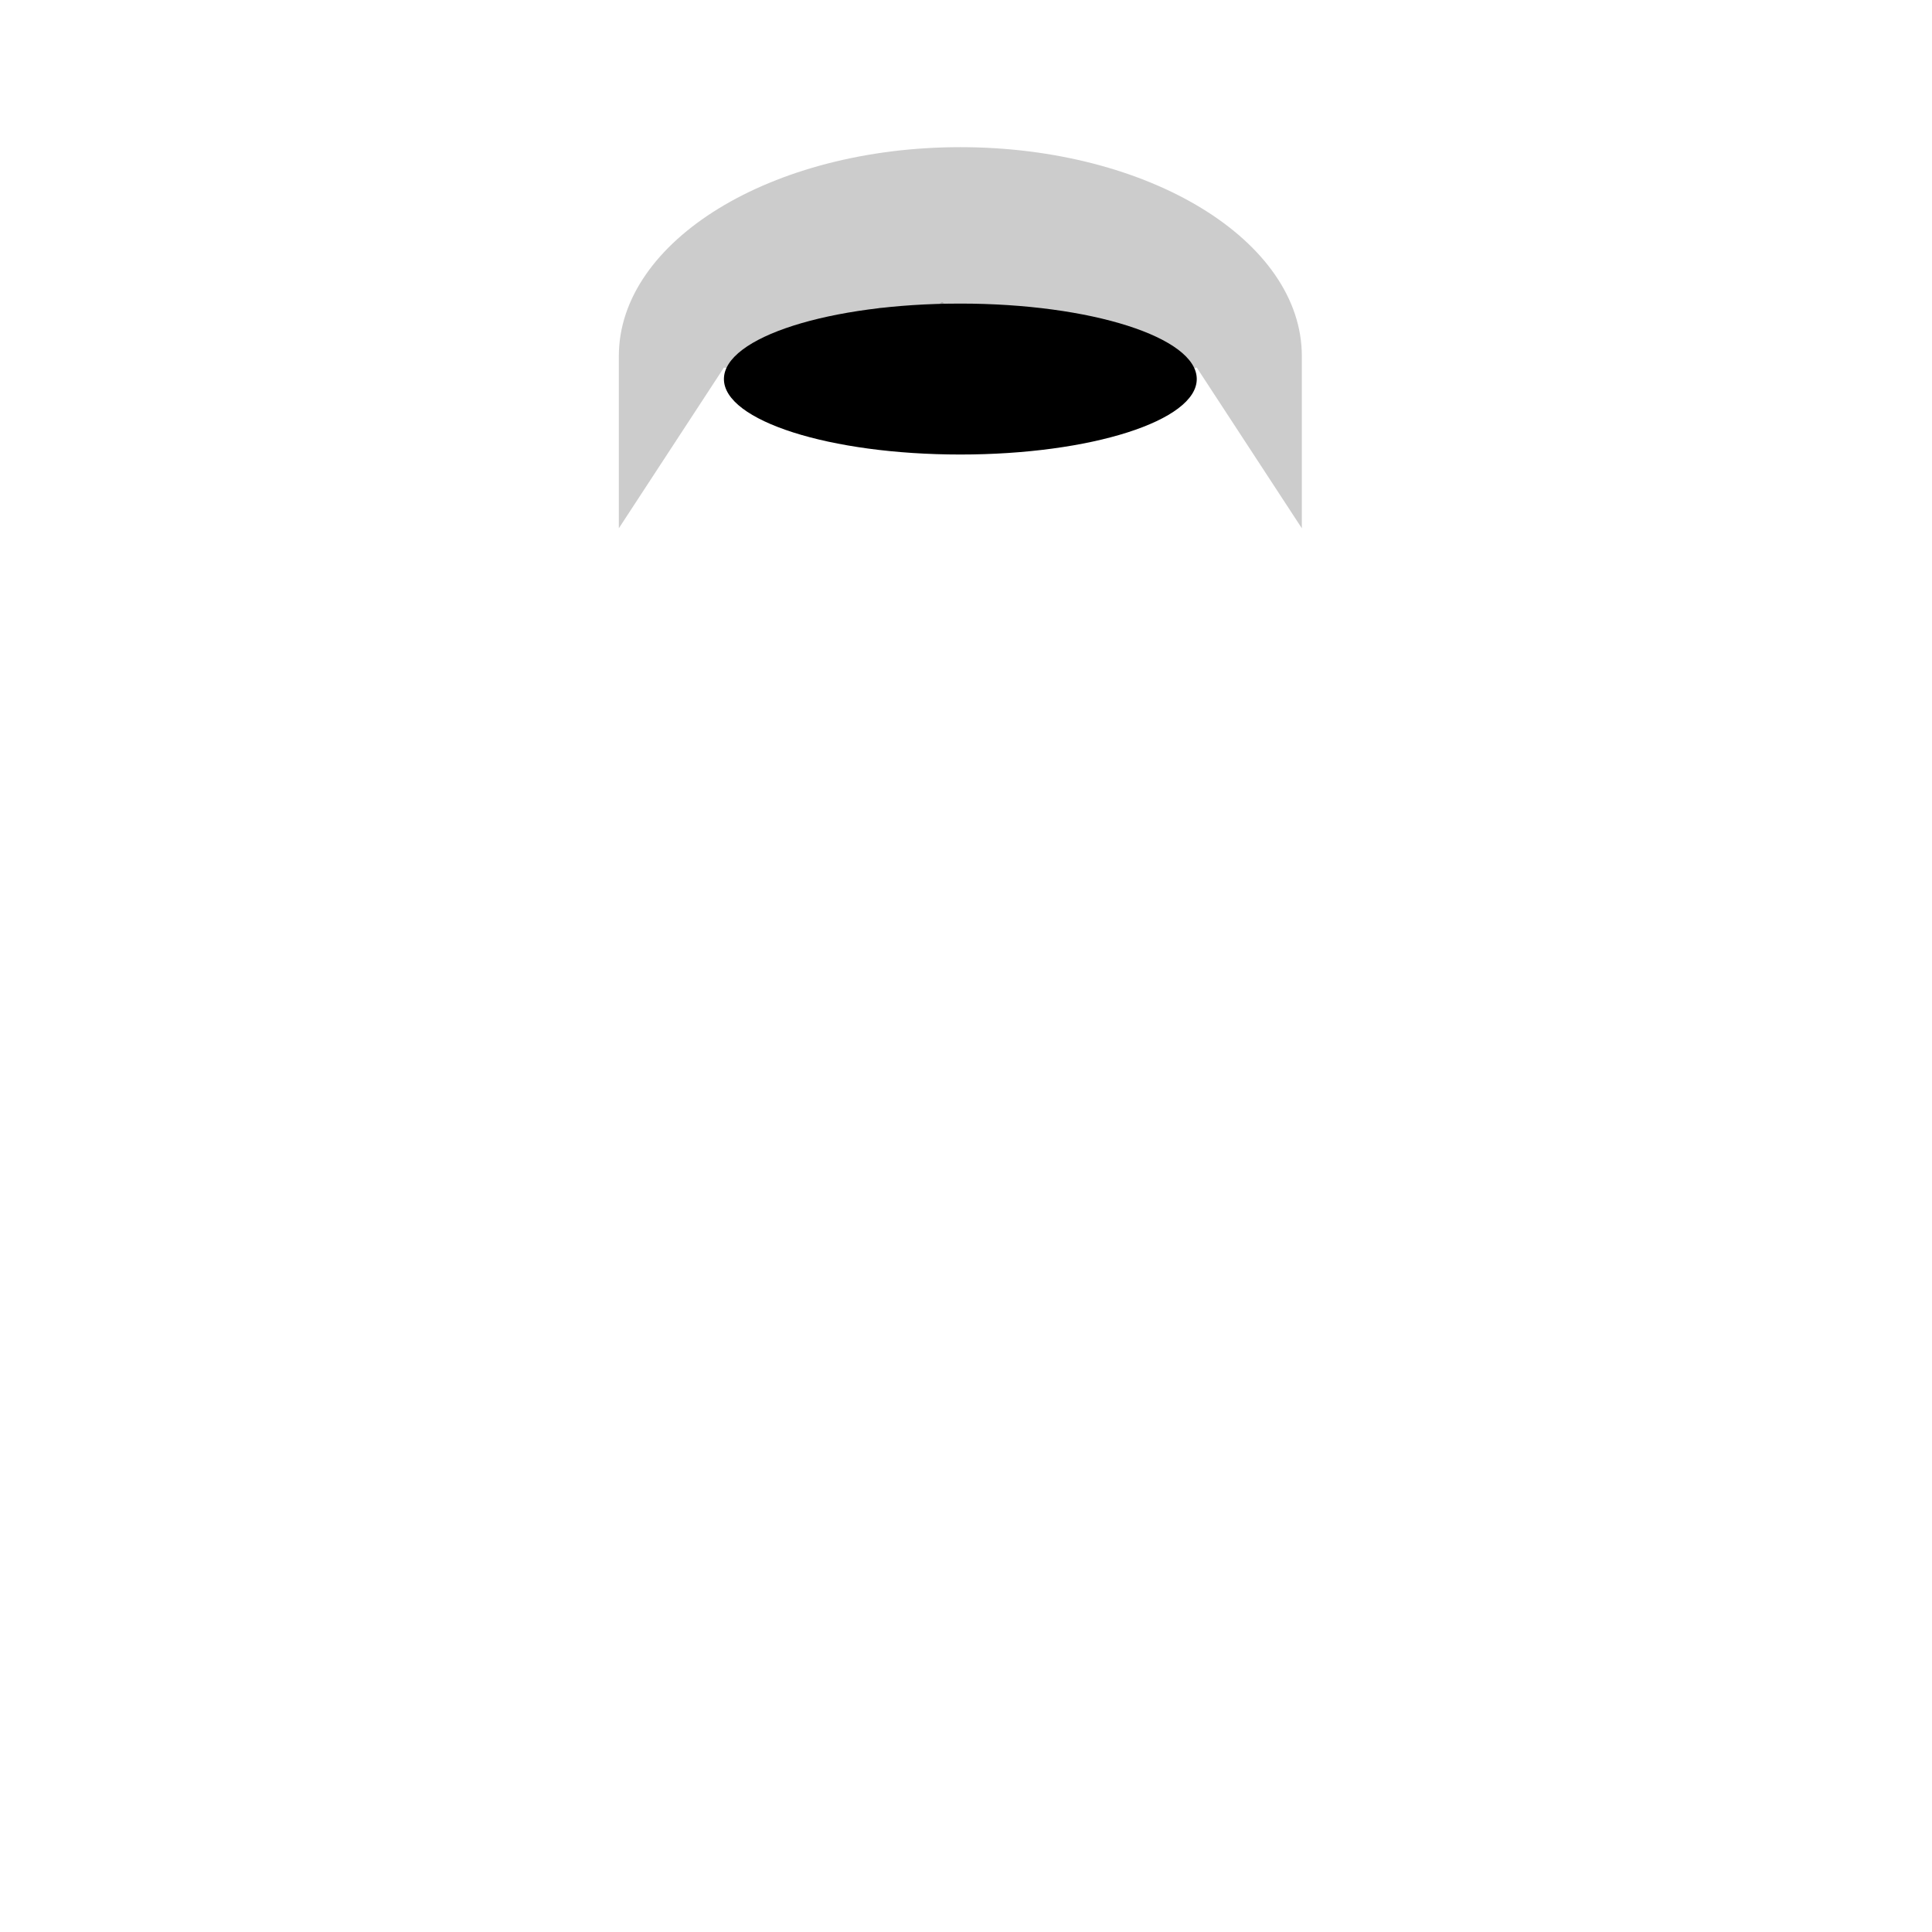
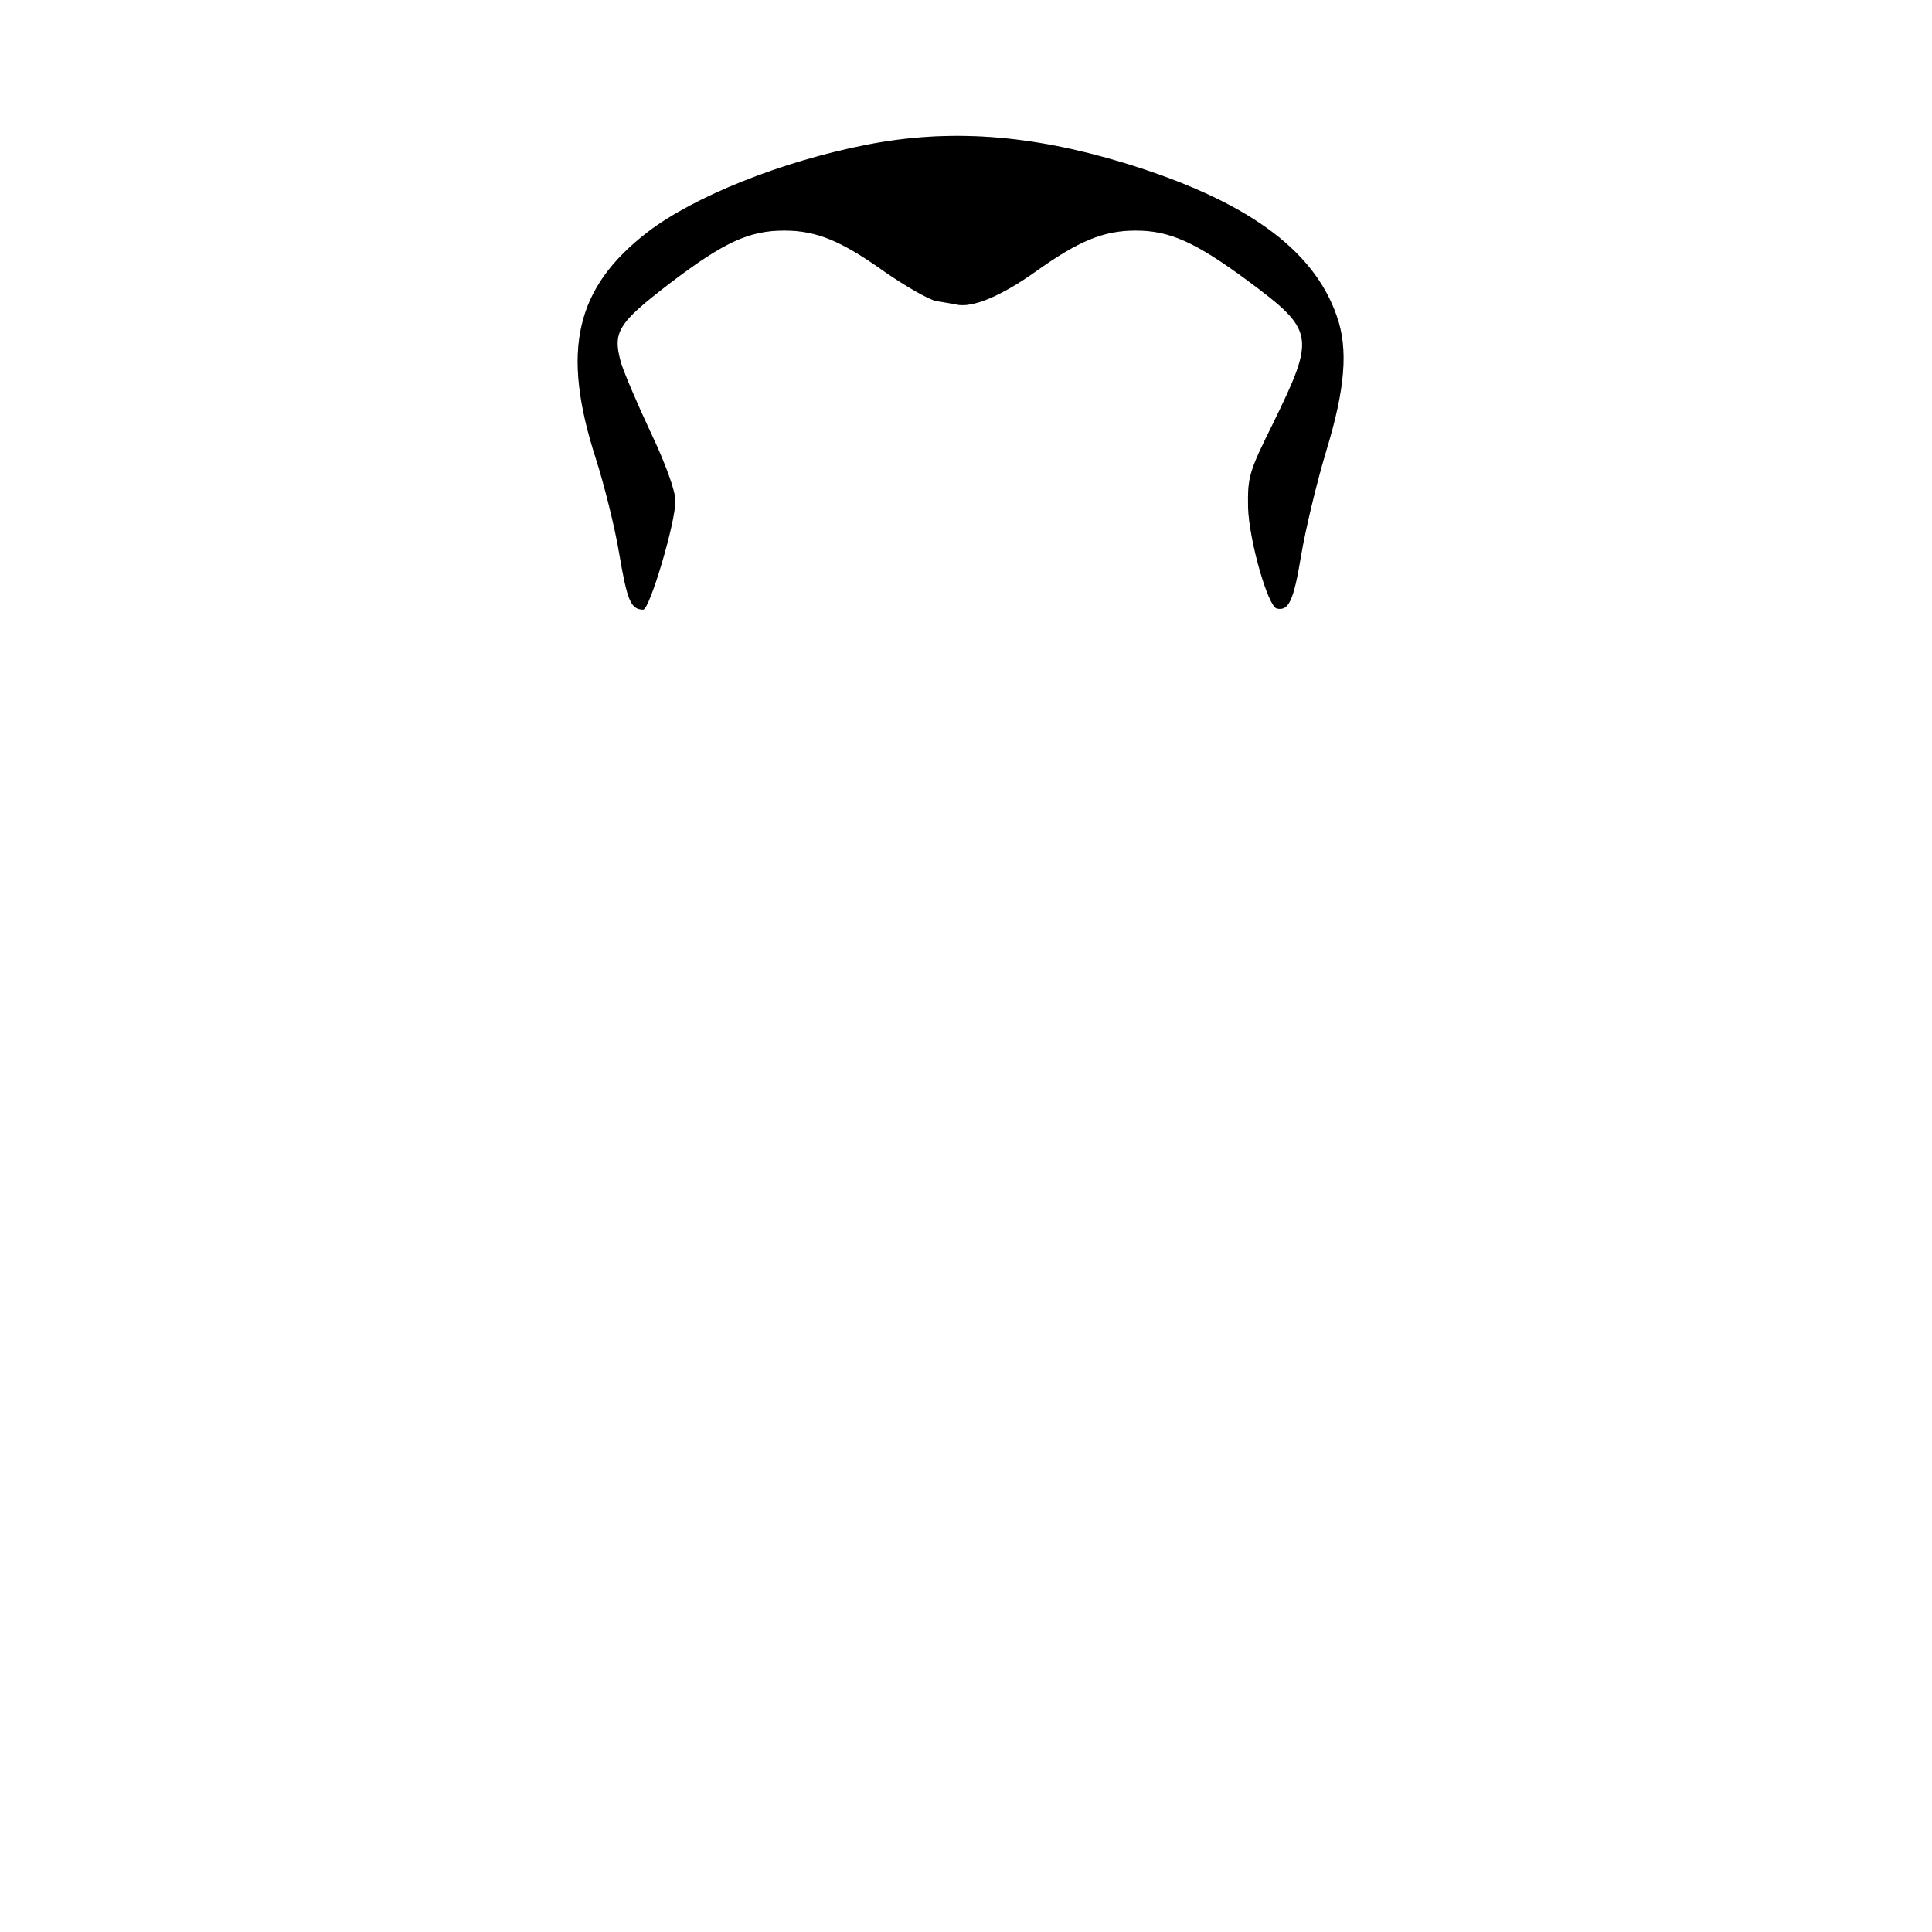
<svg xmlns="http://www.w3.org/2000/svg" width="512" height="512">
-   <g stroke="null" id="balding">
-     <path stroke="null" id="svg_5" fill="#HAIR" d="m164,94.367l0,45.633l27.846,-42.59s33.813,7.301 62.654,7.301s62.654,-7.301 62.654,-7.301l27.846,42.59l0,-45.633c0,-30.579 -40.518,-55.367 -90.5,-55.367c-49.982,0 -90.5,24.789 -90.5,55.367z" opacity="0.2" />
-     <ellipse stroke="null" id="svg_36" ry="20" rx="62.654" cy="100.453" cx="254.5" fill="#SKIN" />
+   <g id="hair" fill="#SKIN" transform="translate(0,748) scale(0.1,-0.1) ">
+     <path id="svg_15" d="m2294.774,7096.04c-224.322,-44.205 -455.203,-136.633 -578.514,-231.071c-191.526,-147.684 -229.569,-313.453 -137.742,-598.775c22.301,-69.321 51.161,-183.852 62.968,-256.187c20.989,-122.568 30.172,-144.67 62.968,-145.675c17.054,0 86.58,233.08 85.269,289.341c0,25.116 -26.236,98.456 -65.591,180.838c-35.419,75.349 -70.838,158.736 -78.709,184.857c-22.301,81.377 -9.183,103.48 132.494,211.982c140.365,106.494 207.268,137.638 300.408,137.638c85.269,0 150.86,-27.126 264.988,-108.503c56.408,-39.182 118.064,-74.345 137.742,-78.363c19.677,-3.014 43.29,-7.033 52.473,-9.042c41.978,-10.047 118.064,21.098 211.204,87.405c114.129,81.377 179.72,108.503 264.988,108.503c90.516,0 158.731,-31.144 295.16,-131.61c179.72,-133.619 182.344,-146.68 68.215,-380.765c-62.968,-126.587 -66.903,-140.652 -65.591,-221.024c2.624,-87.405 52.473,-262.215 76.086,-268.243c31.484,-7.033 44.602,20.093 64.279,139.647c11.806,70.326 41.978,195.908 66.903,278.29c49.849,163.759 59.032,270.252 27.548,357.657c-61.656,177.824 -242.687,307.425 -565.396,405.881c-249.247,75.349 -463.074,90.419 -682.149,47.219l0,-0z" />
  </g>
-   <path fill="#HAIR" stroke-width="1.5" id="svg_56" d="m225.504,86.307c0.88,1 0.751,1.173 1.76,2c1.597,1.307 2.64,2 2.64,2c0.88,0 0.88,1 0.88,1c0,0 0,1 0,1c0.88,1 0.258,1.293 0.88,2c0.622,0.707 1.138,0.293 1.76,1c0.622,0.707 0.131,1.474 0.88,2c1.674,1.176 0.88,2 1.76,3c0,0 0,0 0.88,1c0,0 0.258,-0.707 0.88,0c0.622,0.707 0.258,1.293 0.88,2c0.622,0.707 0.88,1 0.88,1c0.88,0 0.88,1 0.88,1c0,1 0.543,1.076 0.88,2c0.476,1.307 1.284,0.693 1.76,2c0.337,0.924 -0.622,1.293 0,2c0.622,0.707 0.88,0 0.88,0c0,0 0.88,0 1.76,0c0,0 0.258,0.293 0.88,1c0.622,0.707 0.88,0 1.76,0c0.88,0 0.88,0 1.76,0c0,0 0,0 0.88,0c0,0 -0.27,0.459 0.88,1c0.813,0.383 0.88,0 1.76,0c0.88,0 1.76,0 1.76,0c0.88,0 0.88,0 0.88,0c0.88,0 0.88,0 0.88,0c0.88,0 0.88,0 0.88,0c0.88,-1 0.88,-1 0.88,-1c0.88,-1 0.88,-1 0.88,-1c0,0 -0.622,-0.293 0,-1c0.622,-0.707 0.88,0 1.76,-1c0,0 0,0 0,-1c0,0 -0.622,-0.293 0,-1c0.622,-0.707 0.88,0 0.88,0c0,-1 0.404,-1.693 0.88,-3c0.337,-0.924 0.88,-2 0.88,-2c0,0 0,-1 0,-1c0.88,-1 0.88,-2 0.88,-2c0,-1 0.88,-1 0.88,-2c0,0 0,-1 0,-1c0.88,0 0.88,-1 0.88,-1c0,0 0,-1 0,-1c0,-1 0,-2 0,-3c0,-1 0,-1 0.88,-2c0,0 0,-1 0,-1c0,-1 0,-2 0,-2c0,0 0,-1 0,-1c0,0 0.88,0 0.88,0c0,-1 0,-1 0,-1c0,0 0.88,-1 0.88,-1c0,0 0,-1 0,-1c-0.88,0 -0.88,0 -0.88,0c-0.88,0 -0.88,-1 -2.64,-1c-0.88,0 -0.88,0 -1.76,-1c0,0 0,0 -0.88,0c0,0 -1.76,0 -2.64,0c-0.88,0 -1.76,0 -1.76,0c-0.88,0 -0.88,0 -0.88,0c-0.88,0 -0.88,0 -1.76,0c0,0 -0.88,0 -0.88,0c-0.88,0 -0.88,0 -1.76,0c-0.88,0 -0.88,0 -0.88,0c-0.88,0 -0.88,0 -0.88,0c-0.88,0 -0.88,0 -1.76,0c0,0 0,0 -0.88,0c0,0 -0.258,-0.707 -0.88,0c-0.622,0.707 0,1 -0.88,1c0,0 -0.88,0 -0.88,0c-0.88,0 -0.88,0 -0.88,0c-0.88,0 -0.88,0 -1.76,0c0,0 -0.88,0 -0.88,0c0,0 -0.88,0 -0.88,0c0,0 -0.88,0 -0.88,0c0,0 -0.88,0 -0.88,0c0,0 0,1 -0.88,1c0,0 -0.88,0 -0.88,0c0,0 -0.88,0 -0.88,0c-0.88,0 -0.88,0 -0.88,0c-0.88,0 -0.88,0 -0.88,0c-0.88,0 -0.88,0 -0.88,0c-0.88,0 -0.88,0 -1.76,0c0,0 0,0 -0.88,0c-0.88,0 -0.88,1 -0.88,1c-0.88,0 -0.88,0 -0.88,0c-0.88,0 -0.88,0 -0.88,0c0,1 -0.88,1 -0.88,1c-0.88,0 -0.88,1 -1.76,1l0,0l-0.88,1l0,0" fill-opacity="0.2" transform="rotate(2.796991 247.5071,96.73481) " />
+   <g stroke="null" id="hair" fill="#HAIR" transform="translate(0,748) scale(0.1,-0.1) ">
+     <path opacity="0.2" id="svg_15" d="m2294.774,7096.04c-224.322,-44.205 -455.203,-136.633 -578.514,-231.071c-191.526,-147.684 -229.569,-313.453 -137.742,-598.775c22.301,-69.321 51.161,-183.852 62.968,-256.187c20.989,-122.568 30.172,-144.67 62.968,-145.675c17.054,0 86.58,233.08 85.269,289.341c0,25.116 -26.236,98.456 -65.591,180.838c-35.419,75.349 -70.838,158.736 -78.709,184.857c-22.301,81.377 -9.183,103.48 132.494,211.982c140.365,106.494 207.268,137.638 300.408,137.638c85.269,0 150.86,-27.126 264.988,-108.503c56.408,-39.182 118.064,-74.345 137.742,-78.363c19.677,-3.014 43.29,-7.033 52.473,-9.042c41.978,-10.047 118.064,21.098 211.204,87.405c114.129,81.377 179.72,108.503 264.988,108.503c90.516,0 158.731,-31.144 295.16,-131.61c179.72,-133.619 182.344,-146.68 68.215,-380.765c-62.968,-126.587 -66.903,-140.652 -65.591,-221.024c2.624,-87.405 52.473,-262.215 76.086,-268.243c31.484,-7.033 44.602,20.093 64.279,139.647c11.806,70.326 41.978,195.908 66.903,278.29c49.849,163.759 59.032,270.252 27.548,357.657c-61.656,177.824 -242.687,307.425 -565.396,405.881c-249.247,75.349 -463.074,90.419 -682.149,47.219l0,-0z" />
+   </g>
</svg>
